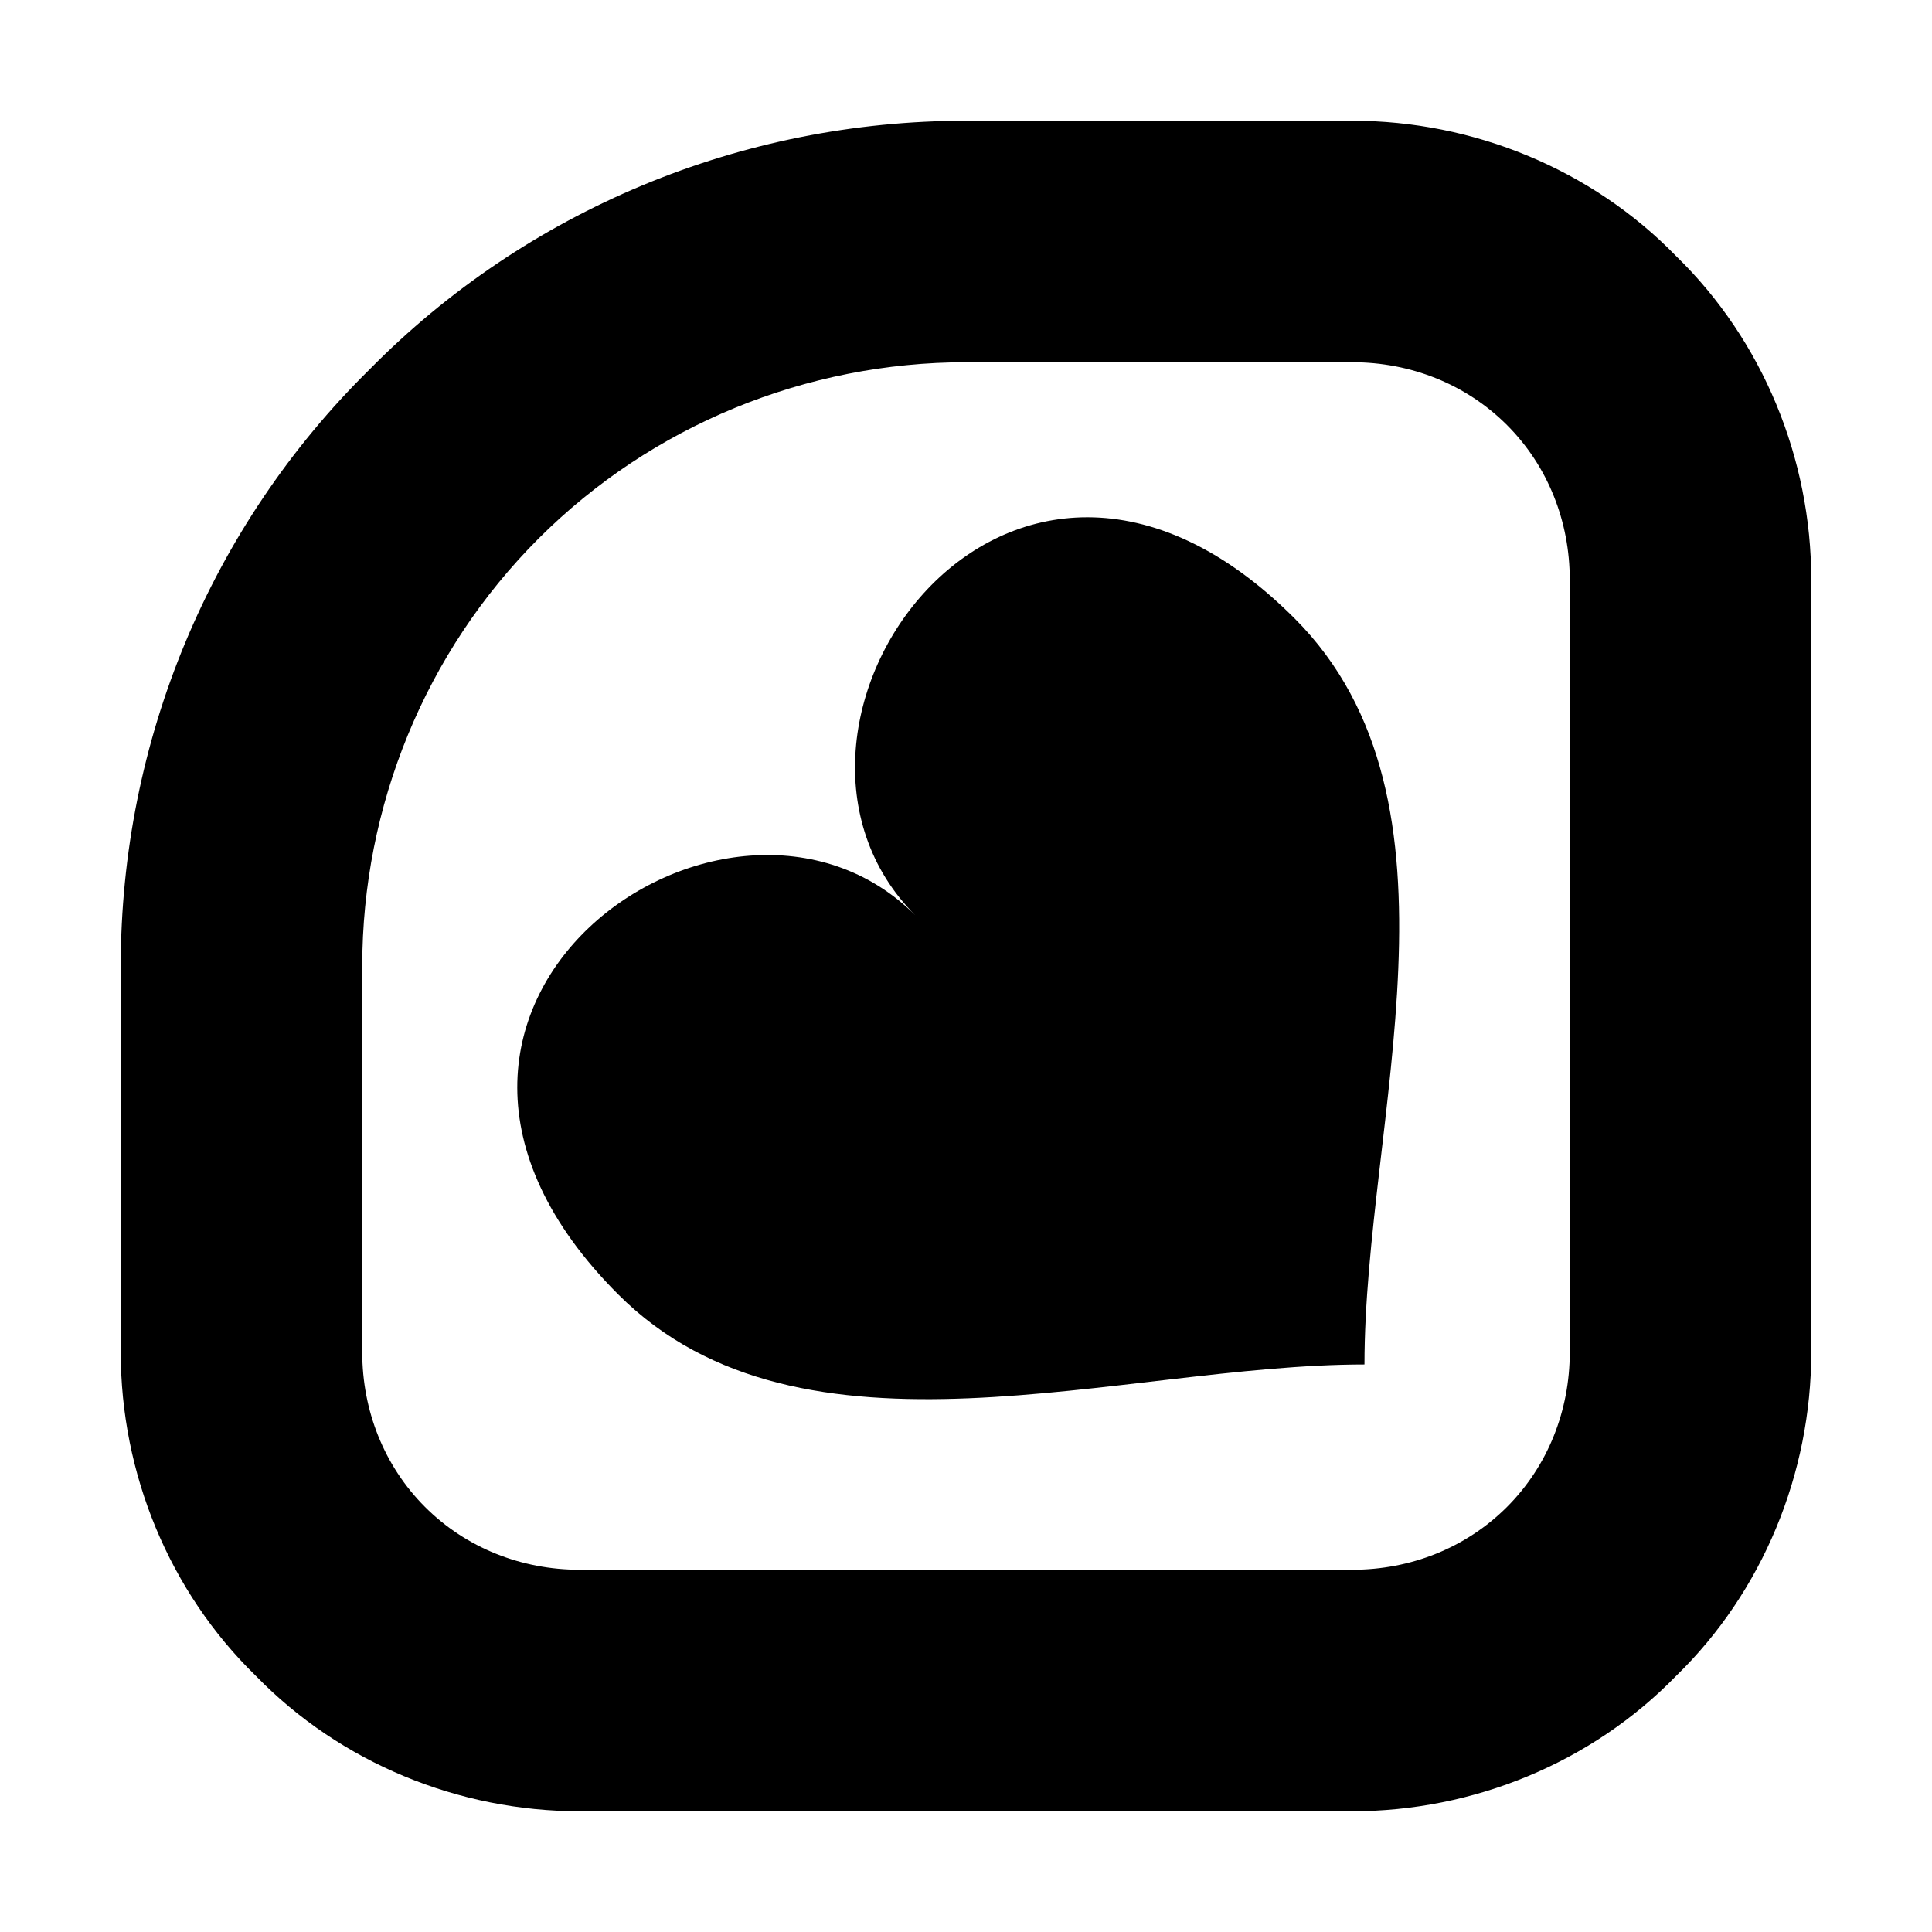
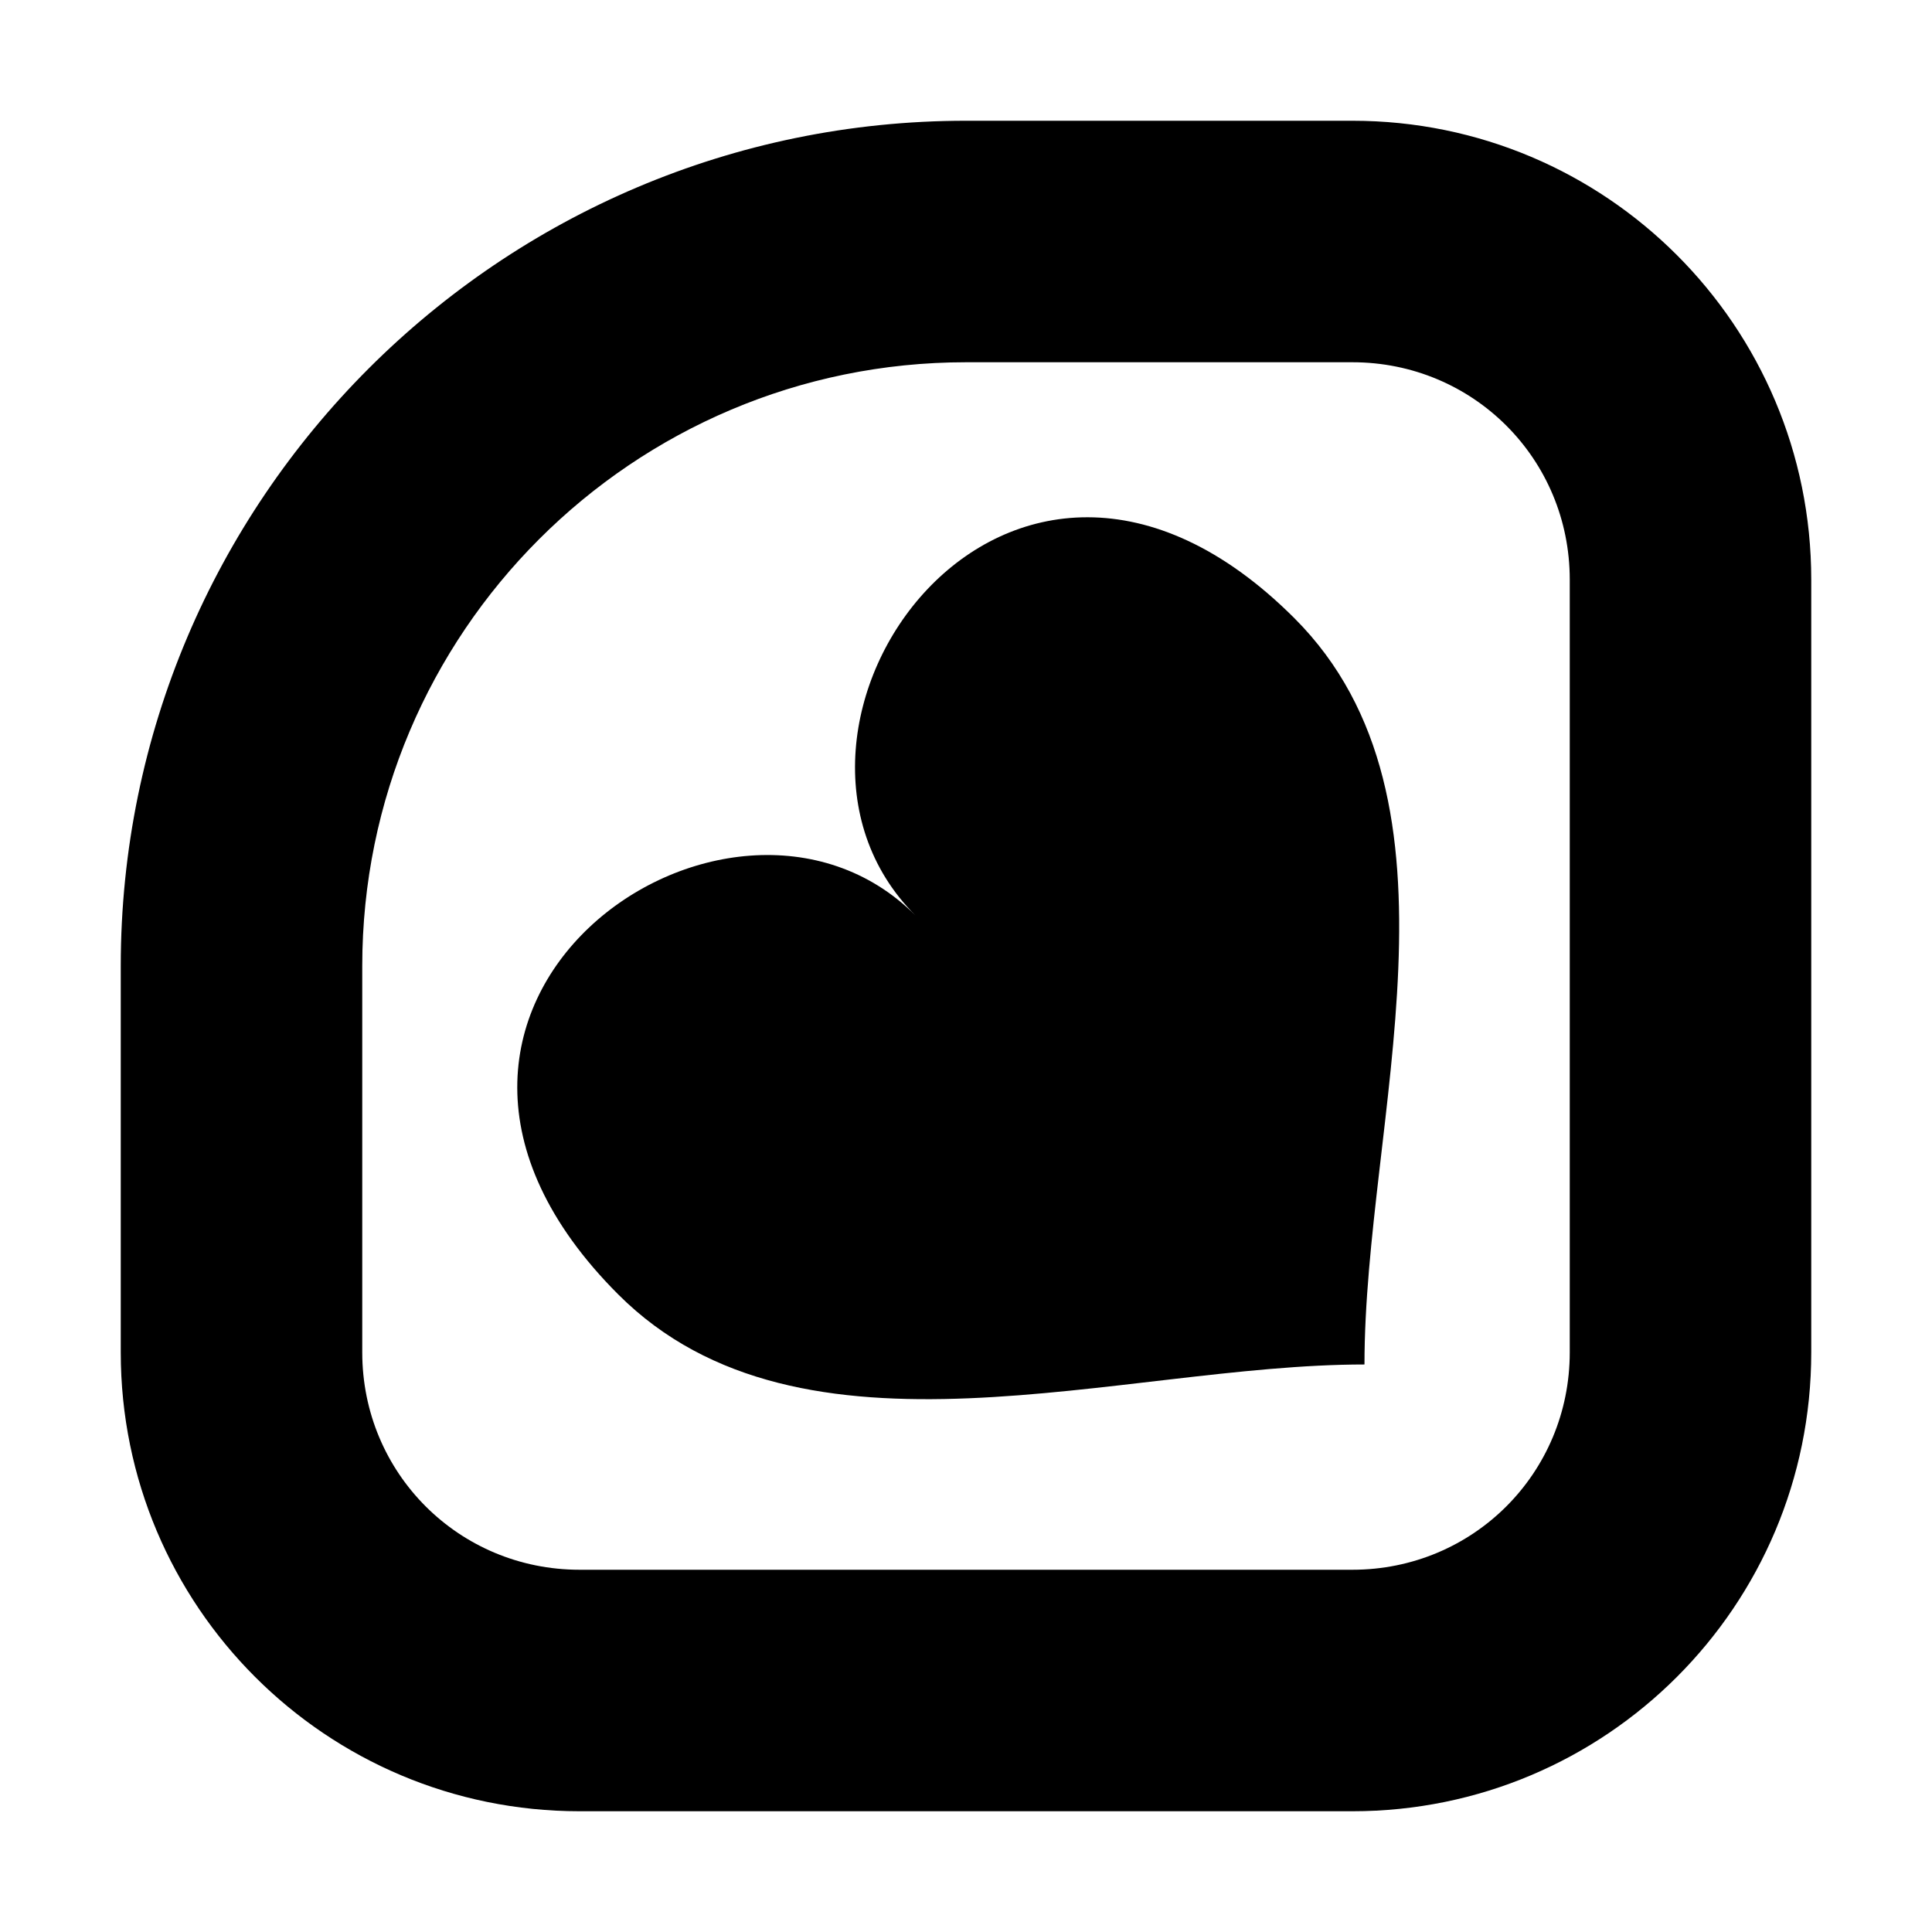
<svg xmlns="http://www.w3.org/2000/svg" viewBox="0 0 8 8" fill="currentColor" overflow="visible">
-   <path d="M4 .5h1.6c.5 0 .99.2 1.34.56.36.35.56.84.56 1.34v3.2c0 .5-.2.99-.56 1.34-.35.36-.84.56-1.34.56h-3.2c-.5 0-.99-.2-1.34-.56-.36-.35-.56-.84-.56-1.34v-1.6c0-.93.37-1.82 1.03-2.47.65-.66 1.54-1.03 2.47-1.03zm0 1c-.66 0-1.3.26-1.77.73-.47.47-.73 1.11-.73 1.77v1.6c0 .24.09.47.26.64.17.17.4.26.64.26h3.2c.24 0 .47-.09.64-.26.17-.17.26-.4.26-.64v-3.2c0-.24-.09-.47-.26-.64-.17-.17-.4-.26-.64-.26h-1.6z" />
+   <path d="M4 .5h1.6c1.05 0 1.9.85 1.9 1.9v3.2c0 1.05-.85 1.9-1.9 1.9h-3.2c-1.05 0-1.9-.85-1.9-1.9v-1.6c0-1.93 1.57-3.5 3.5-3.5zm0 1c-1.38 0-2.5 1.12-2.5 2.5v1.6c0 .5.4.9.9.9h3.2c.5 0 .9-.4.9-.9v-3.2c0-.5-.4-.9-.9-.9h-1.6z" />
  <path d="M3.79 3.79c-.77-.77.38-2.42 1.57-1.23.76.76.29 2.08.29 3.09-1.01 0-2.33.47-3.09-.29-1.19-1.19.46-2.34 1.23-1.57z" />
</svg>
